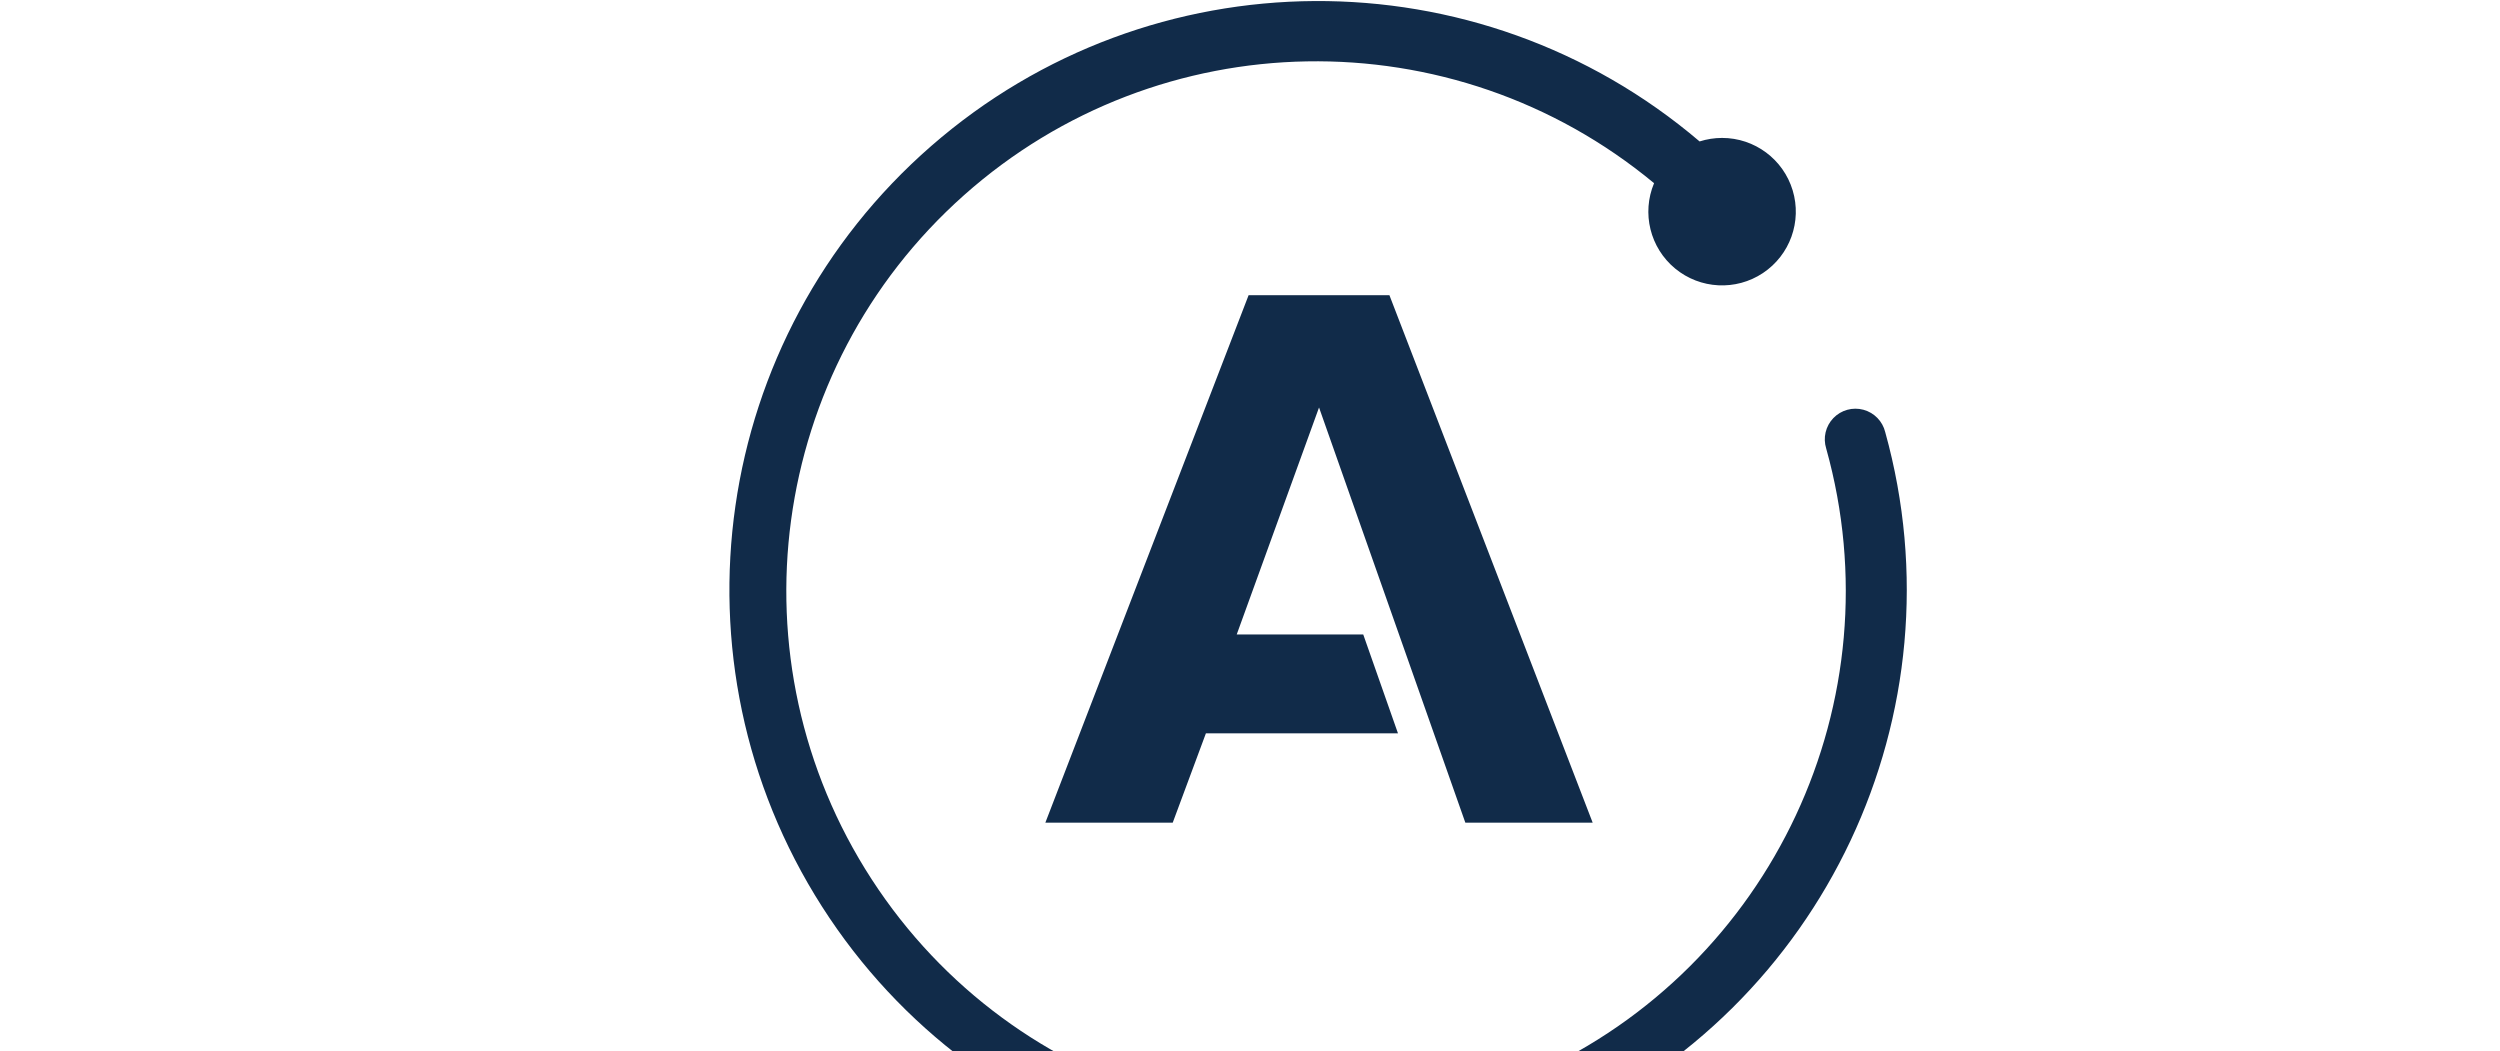
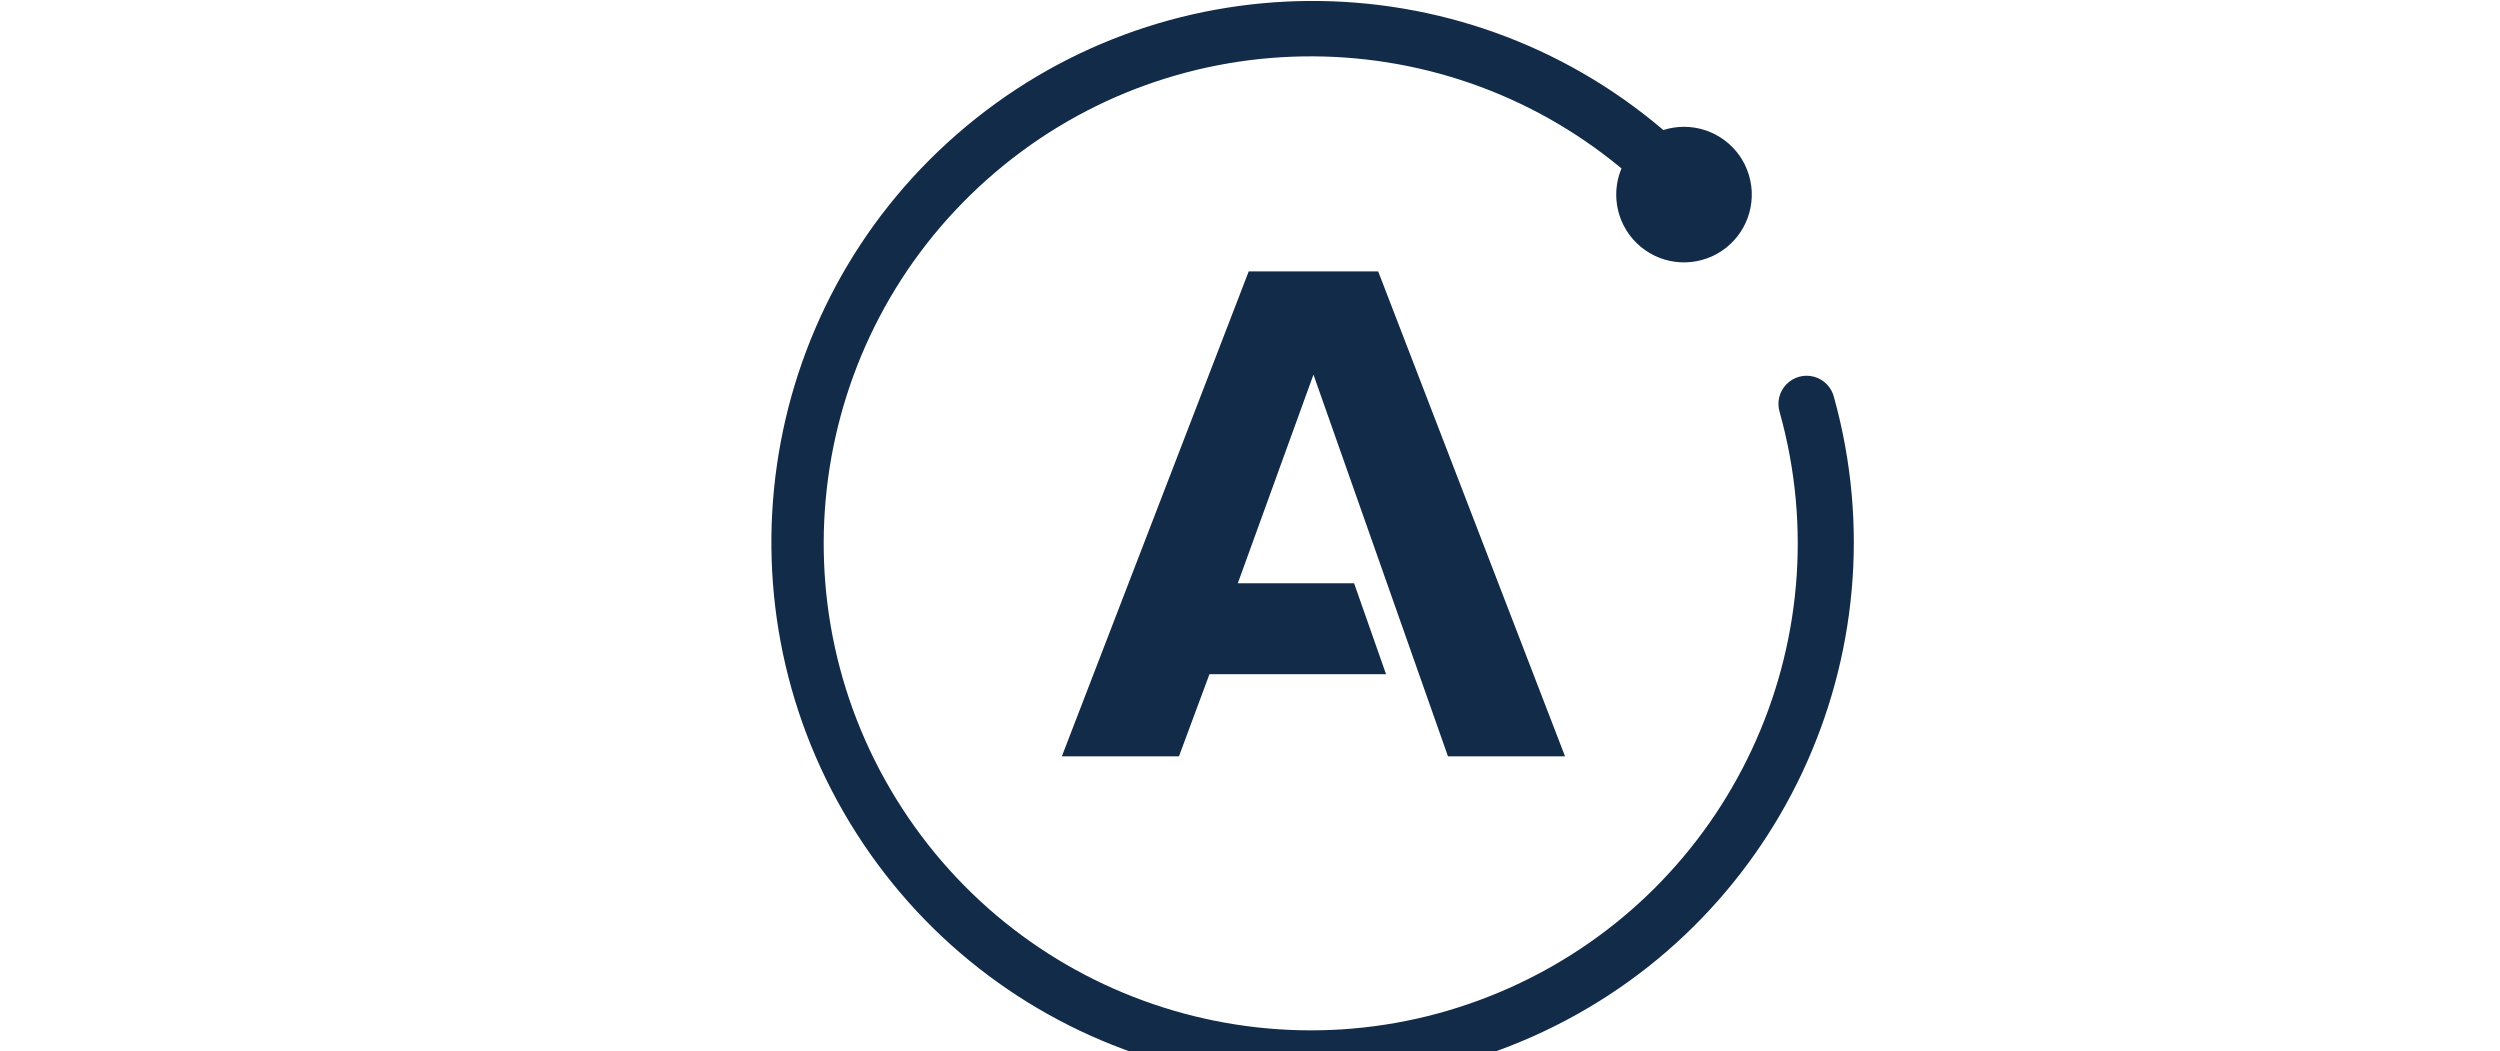
- <svg xmlns="http://www.w3.org/2000/svg" width="138" height="58" viewBox="0 0 227 228" fill="none">
+ <svg xmlns="http://www.w3.org/2000/svg" width="138" height="58" viewBox="0 0 227 248" fill="none">
  <defs>
    <style>.cls-1{fill:#112b49;}</style>
  </defs>
  <path class="cls-1" d="M160.23,178.52h27.63L143.75,64.05H113.2L69.09,178.52H96.73l7.2-19.39h41.68l-7.54-21.46H110.62l17.86-49.25Zm91.11-84.75a6.65,6.65,0,1,0-12.81,3.55,114.94,114.94,0,1,1-37.35-57.57,16,16,0,1,0,14.76-9.82,16.07,16.07,0,0,0-4.88.76,127.73,127.73,0,1,0,40.28,63.08Z" />
</svg>
